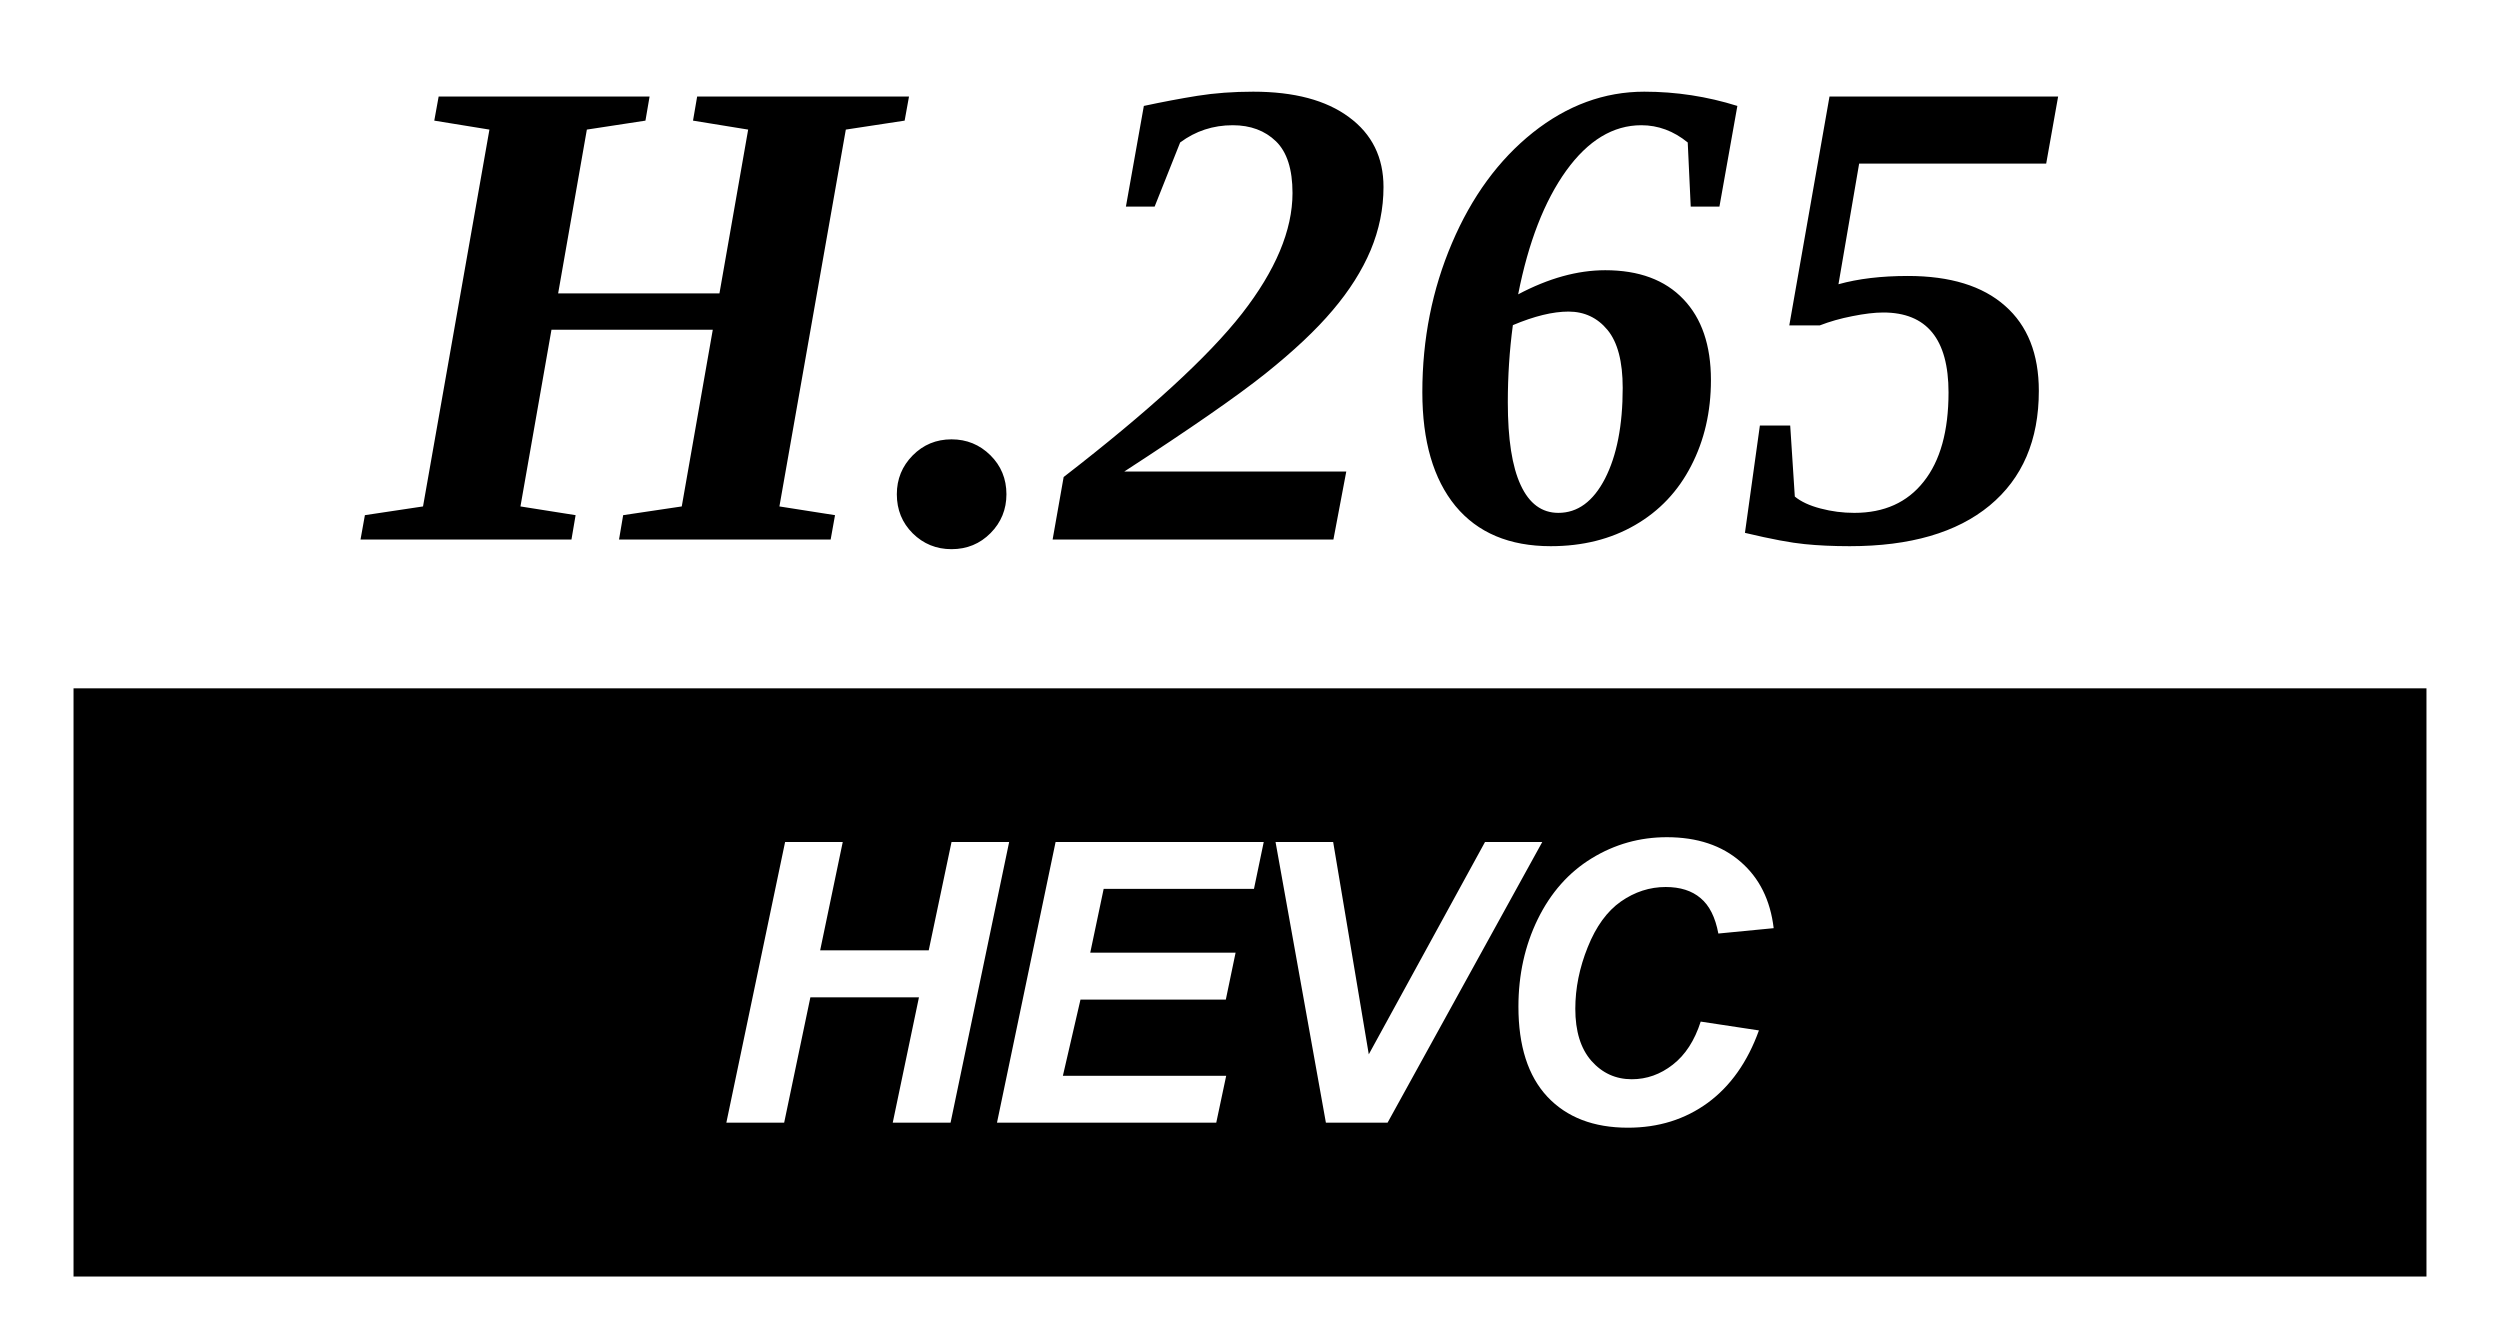
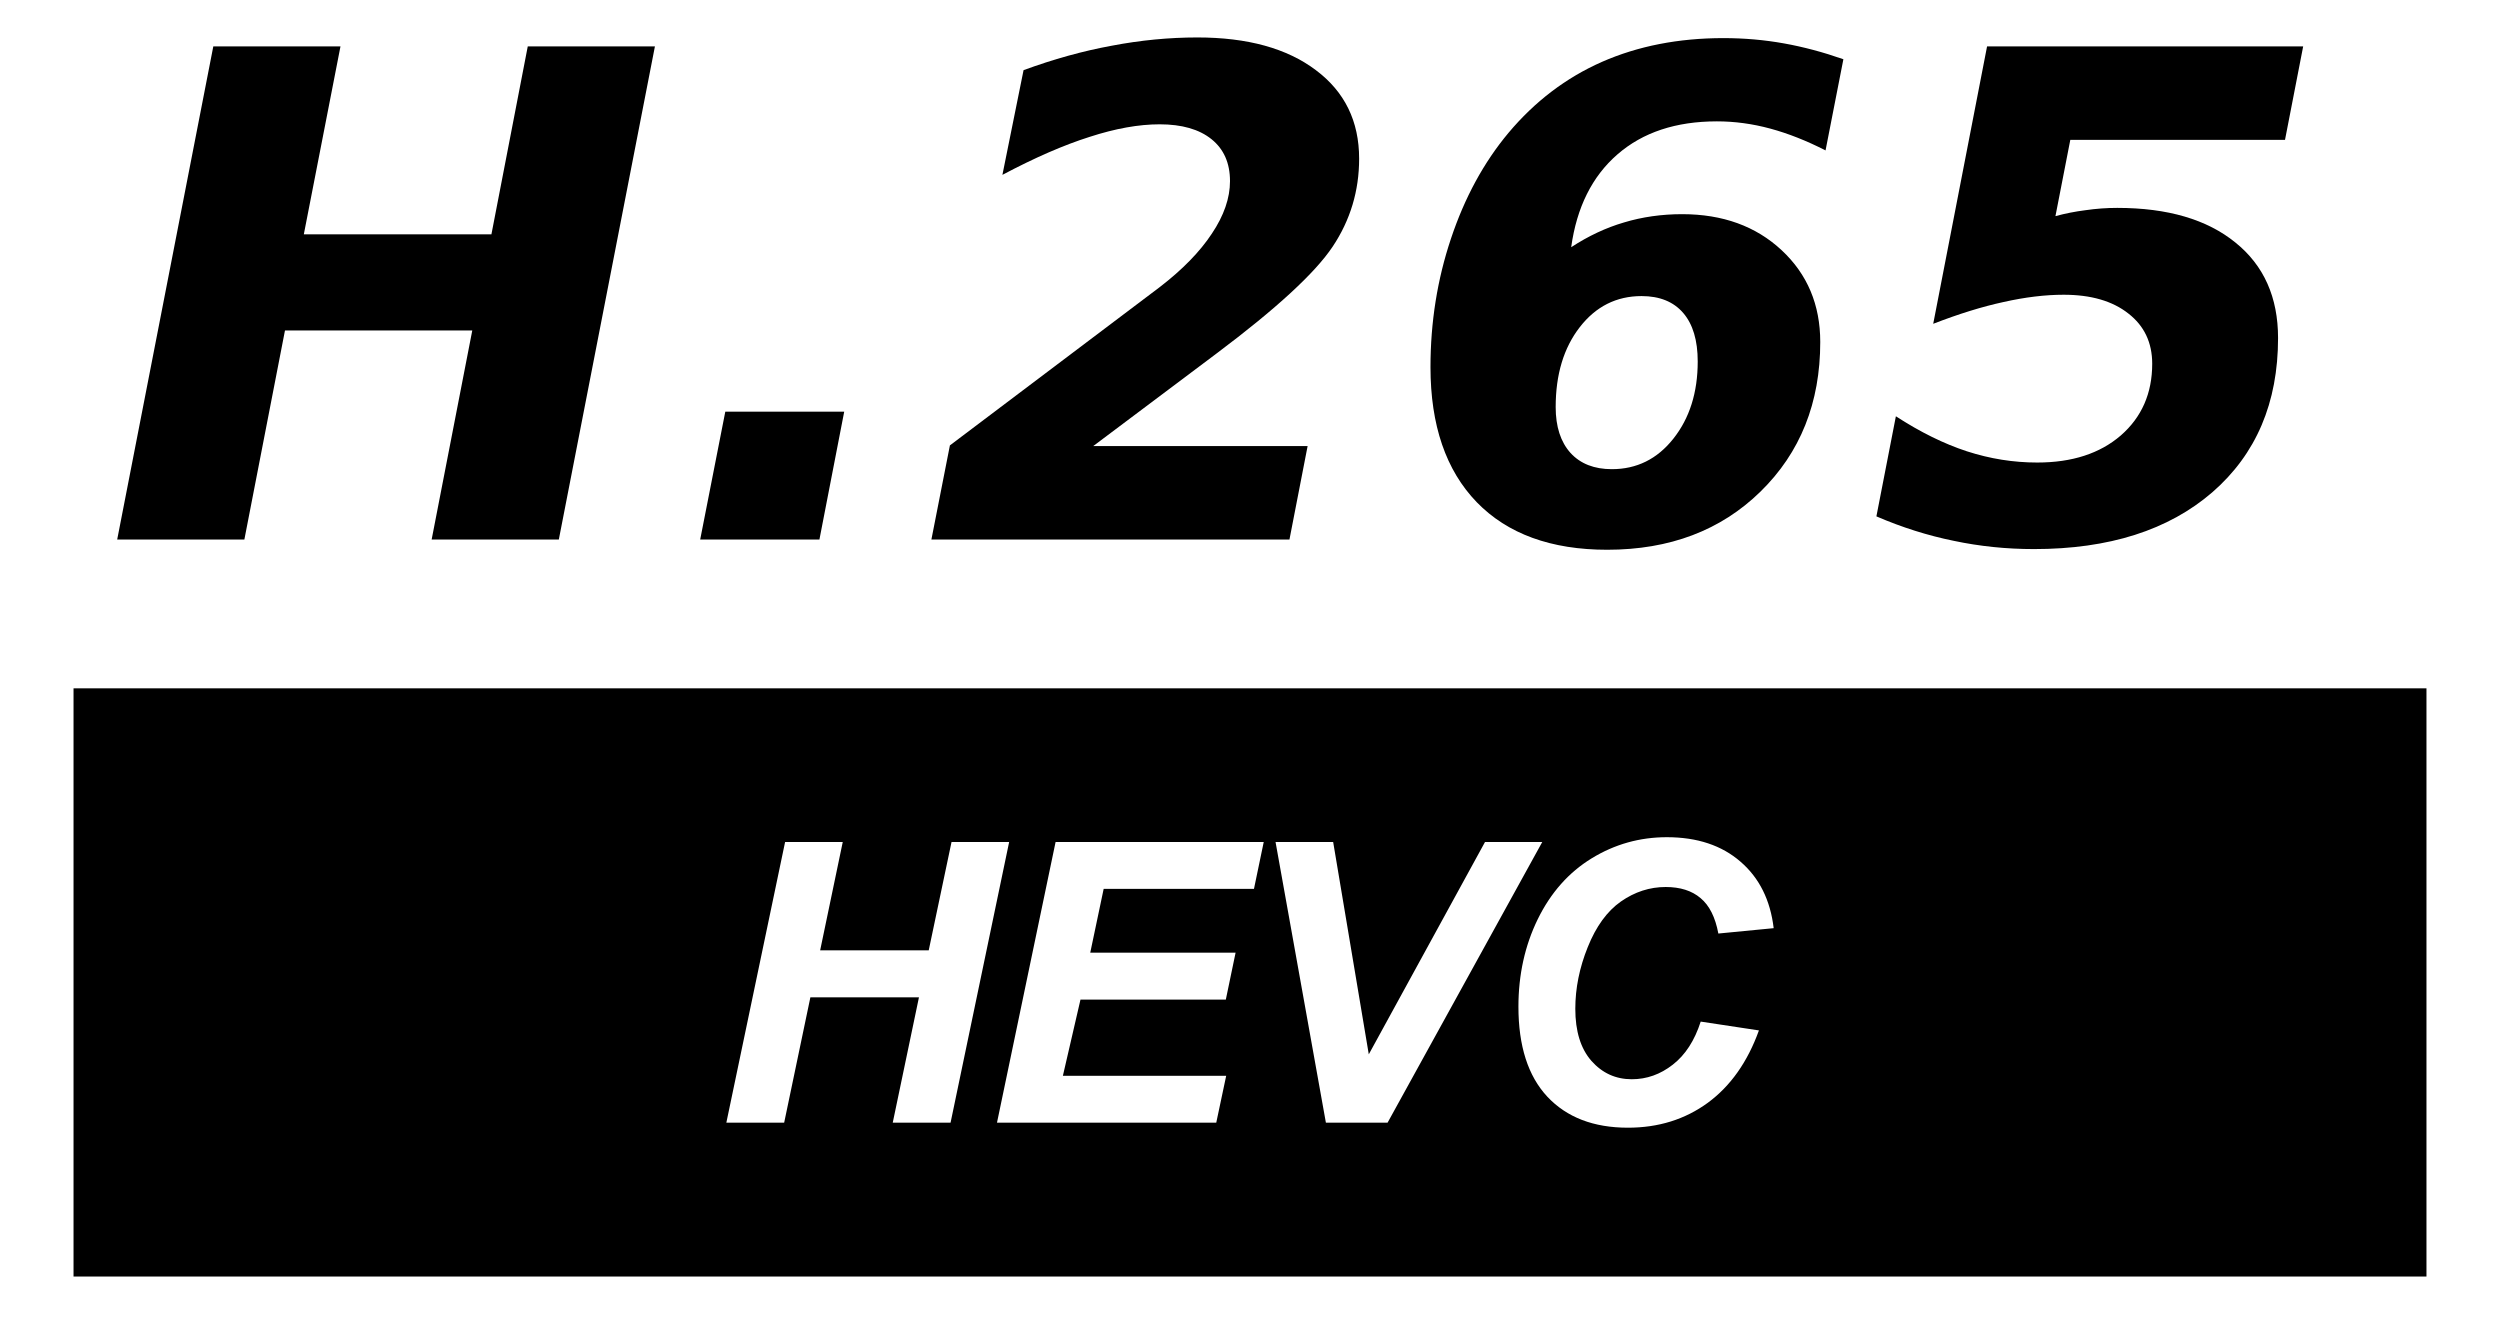
- <svg xmlns="http://www.w3.org/2000/svg" width="160" height="86" viewBox="-5 -2 170 86" version="1.1">
-   <text style="font-style:italic;                  font-weight:bold;                  font-size:46px;                  text-anchor:middle;                  display:inline;                  stroke-width:2.85" y="32" id="text" x="78">H.265
-     </text>
-   <path d="m 0,42.119 v 40 h 160 v -40 z m 108.344,10.123 c 2.066,0 3.738,0.557 5.014,1.668 1.276,1.102 2.026,2.608 2.252,4.518 l -3.762,0.365 c -0.208,-1.111 -0.612,-1.915 -1.211,-2.41 -0.59,-0.503 -1.382,-0.754 -2.371,-0.754 -1.085,0 -2.101,0.329 -3.047,0.988 -0.938,0.66 -1.688,1.693 -2.252,3.1 -0.564,1.398 -0.846,2.796 -0.846,4.193 0,1.528 0.365,2.708 1.094,3.541 0.738,0.833 1.652,1.25 2.746,1.25 1.016,0 1.945,-0.331 2.787,-0.99 0.851,-0.66 1.484,-1.636 1.9,-2.93 l 3.959,0.6 c -0.773,2.144 -1.931,3.785 -3.477,4.922 -1.545,1.128 -3.355,1.693 -5.43,1.693 -2.335,0 -4.163,-0.703 -5.482,-2.109 -1.311,-1.406 -1.965,-3.447 -1.965,-6.121 0,-2.17 0.438,-4.152 1.314,-5.949 0.885,-1.806 2.109,-3.186 3.672,-4.141 1.562,-0.955 3.263,-1.434 5.104,-1.434 z M 48.387,52.568 h 3.92 l -1.537,7.369 h 7.383 l 1.551,-7.369 h 3.918 l -3.984,19.088 h -3.932 l 1.783,-8.527 h -7.383 l -1.783,8.527 h -3.932 z m 18.393,0 H 80.934 l -0.664,3.189 H 70.049 l -0.912,4.336 h 9.883 l -0.664,3.191 h -9.883 l -1.197,5.182 H 78.381 L 77.705,71.656 H 62.795 Z m 14.957,0 h 3.918 l 2.422,14.439 7.904,-14.439 h 3.893 L 89.354,71.656 h -4.193 z" id="rect3764" />
+ <svg xmlns="http://www.w3.org/2000/svg" id="svg705" version="1.1" viewBox="-5 -2 170 86" height="86" width="160">
+   <defs id="defs709" />
+   <g style="font-style:italic;font-weight:bold;font-size:46px;text-anchor:middle;display:inline;stroke-width:2.85" id="text" aria-label="H.265">
+     <path id="path713" style="font-style:italic;font-weight:bold;font-size:46px;text-anchor:middle;display:inline;stroke-width:2.85" d="M 9.505,-1.534 H 18.153 L 15.66,11.246 H 28.417 l 2.471,-12.78 h 8.647 L 33,32 H 24.352 L 27.115,17.782 H 14.379 L 11.617,32 H 2.969 Z" />
+     <path id="path715" style="font-style:italic;font-weight:bold;font-size:46px;text-anchor:middle;display:inline;stroke-width:2.85" d="m 44.32,23.308 h 8.086 L 50.721,32 h -8.108 z" />
+     <path id="path717" style="font-style:italic;font-weight:bold;font-size:46px;text-anchor:middle;display:inline;stroke-width:2.85" d="M 69.341,25.644 H 83.918 L 82.683,32 H 58.335 l 1.258,-6.401 14.263,-10.759 q 2.336,-1.797 3.549,-3.639 1.235,-1.842 1.235,-3.571 0,-1.842 -1.258,-2.853 -1.258,-1.011 -3.526,-1.011 -2.134,0 -4.762,0.854 -2.628,0.831 -5.93,2.583 l 1.438,-7.12 q 3.055,-1.123 5.997,-1.662 2.942,-0.562 5.817,-0.562 5.121,0 8.063,2.224 2.942,2.201 2.942,6.02 0,3.279 -1.797,5.975 -1.797,2.695 -7.906,7.277 z" />
+     <path id="path719" style="font-style:italic;font-weight:bold;font-size:46px;text-anchor:middle;display:inline;stroke-width:2.85" d="m 106.626,15.446 q -2.561,0 -4.2,2.111 -1.64,2.111 -1.64,5.436 0,1.999 1.011,3.122 1.011,1.101 2.808,1.101 2.538,0 4.178,-2.066 1.662,-2.089 1.662,-5.256 0,-2.156 -0.988,-3.302 -0.988,-1.146 -2.83,-1.146 z M 120.35,-0.658 119.137,5.541 q -1.932,-0.988 -3.751,-1.482 -1.819,-0.494 -3.639,-0.494 -4.178,0 -6.761,2.246 -2.583,2.246 -3.145,6.312 1.752,-1.146 3.594,-1.685 1.864,-0.562 3.953,-0.562 4.133,0 6.761,2.448 2.628,2.448 2.628,6.244 0,6.199 -4.065,10.175 -4.043,3.953 -10.422,3.953 -5.728,0 -8.872,-3.234 -3.145,-3.257 -3.145,-9.187 0,-4.582 1.393,-8.737 1.393,-4.178 3.908,-7.188 2.695,-3.212 6.356,-4.829 3.684,-1.617 8.266,-1.617 2.111,0 4.11,0.359 1.999,0.359 4.043,1.078 z" />
+     <path id="path721" style="font-style:italic;font-weight:bold;font-size:46px;text-anchor:middle;display:inline;stroke-width:2.85" d="m 130.121,-1.534 h 21.495 l -1.235,6.356 h -14.6 l -1.011,5.188 q 0.988,-0.27 2.044,-0.404 1.078,-0.157 2.156,-0.157 5.144,0 8.041,2.358 2.897,2.336 2.897,6.491 0,6.604 -4.47,10.489 -4.47,3.863 -12.129,3.863 -2.808,0 -5.458,-0.562 -2.65,-0.539 -5.256,-1.662 l 1.325,-6.806 q 2.493,1.617 4.829,2.381 2.358,0.764 4.784,0.764 3.549,0 5.683,-1.842 2.134,-1.864 2.134,-4.874 0,-2.156 -1.617,-3.414 -1.617,-1.28 -4.402,-1.28 -1.887,0 -4.088,0.494 -2.179,0.472 -4.784,1.482 z" />
+   </g>
+   <path id="rect3764" d="m 0,42.119 v 40 h 160 v -40 z m 108.344,10.123 c 2.066,0 3.738,0.557 5.014,1.668 1.276,1.102 2.026,2.608 2.252,4.518 l -3.762,0.365 c -0.208,-1.111 -0.612,-1.915 -1.211,-2.41 -0.59,-0.503 -1.382,-0.754 -2.371,-0.754 -1.085,0 -2.101,0.329 -3.047,0.988 -0.938,0.66 -1.688,1.693 -2.252,3.1 -0.564,1.398 -0.846,2.796 -0.846,4.193 0,1.528 0.365,2.708 1.094,3.541 0.738,0.833 1.652,1.25 2.746,1.25 1.016,0 1.945,-0.331 2.787,-0.99 0.851,-0.66 1.484,-1.636 1.9,-2.93 l 3.959,0.6 c -0.773,2.144 -1.931,3.785 -3.477,4.922 -1.545,1.128 -3.355,1.693 -5.43,1.693 -2.335,0 -4.163,-0.703 -5.482,-2.109 -1.311,-1.406 -1.965,-3.447 -1.965,-6.121 0,-2.17 0.438,-4.152 1.314,-5.949 0.885,-1.806 2.109,-3.186 3.672,-4.141 1.562,-0.955 3.263,-1.434 5.104,-1.434 z M 48.387,52.568 h 3.92 l -1.537,7.369 h 7.383 l 1.551,-7.369 h 3.918 l -3.984,19.088 h -3.932 l 1.783,-8.527 h -7.383 l -1.783,8.527 h -3.932 z m 18.393,0 H 80.934 l -0.664,3.189 H 70.049 l -0.912,4.336 h 9.883 l -0.664,3.191 h -9.883 l -1.197,5.182 H 78.381 L 77.705,71.656 H 62.795 Z m 14.957,0 h 3.918 l 2.422,14.439 7.904,-14.439 h 3.893 L 89.354,71.656 h -4.193 z" />
</svg>
